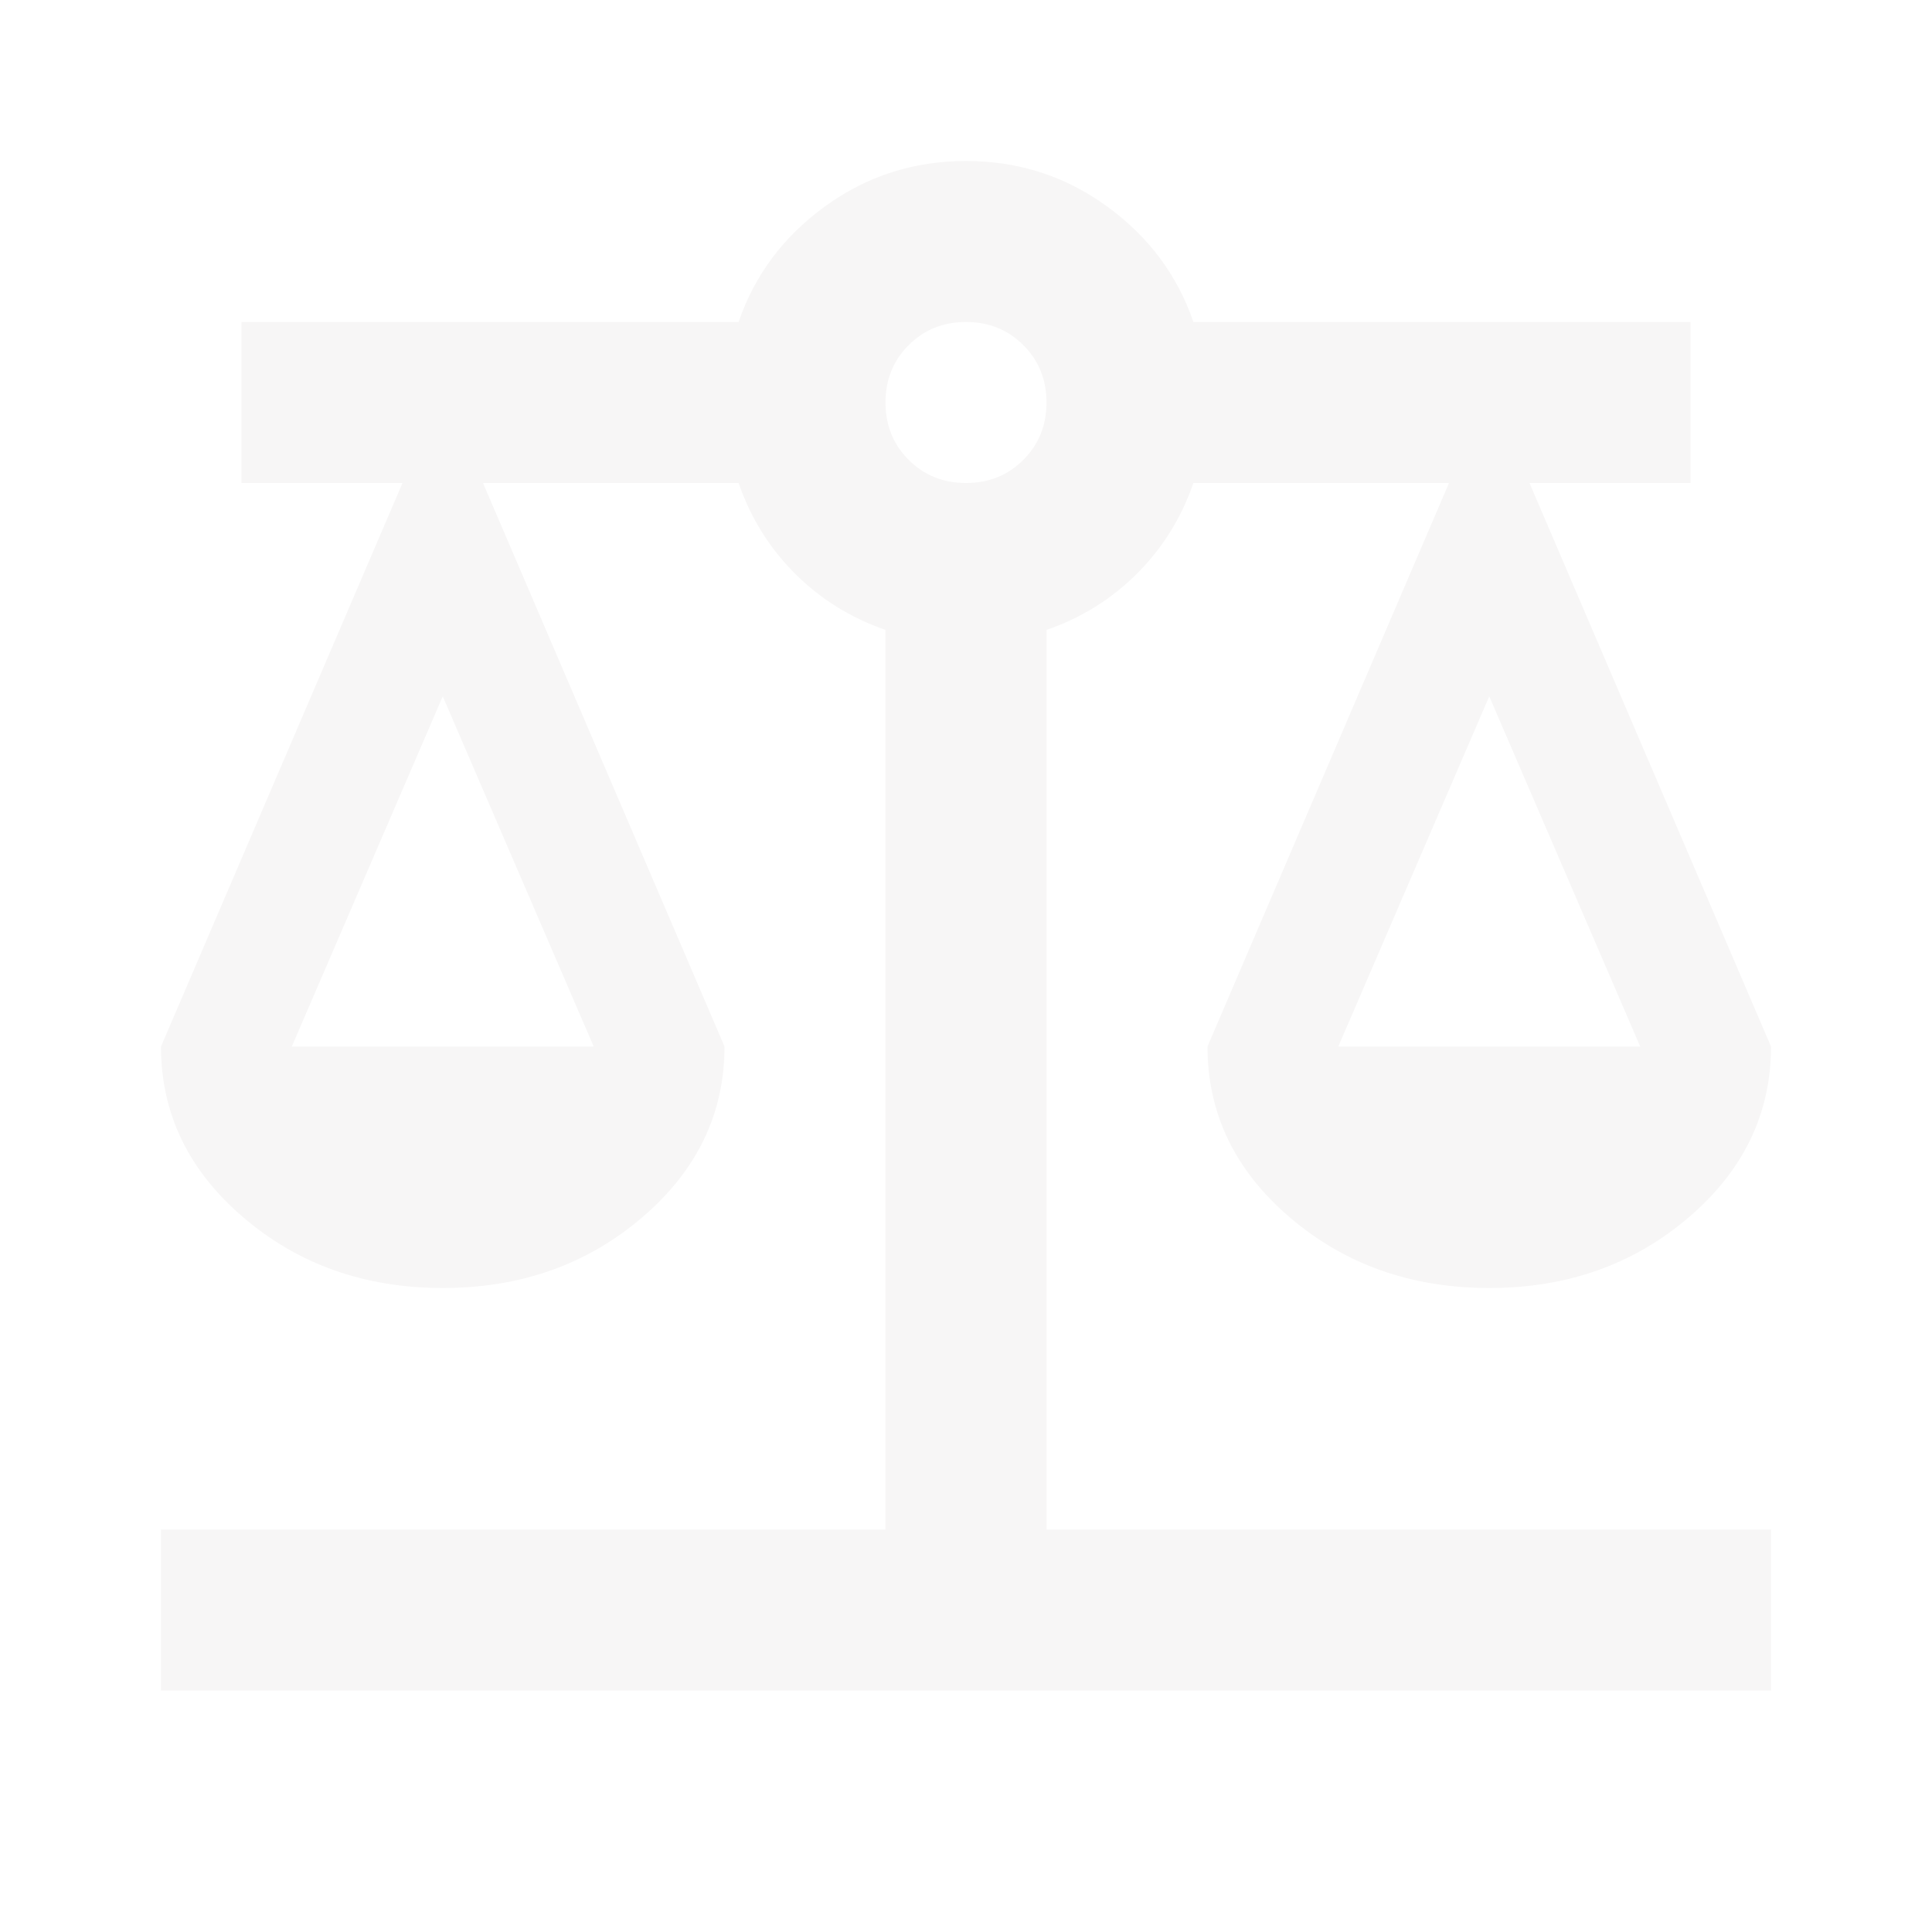
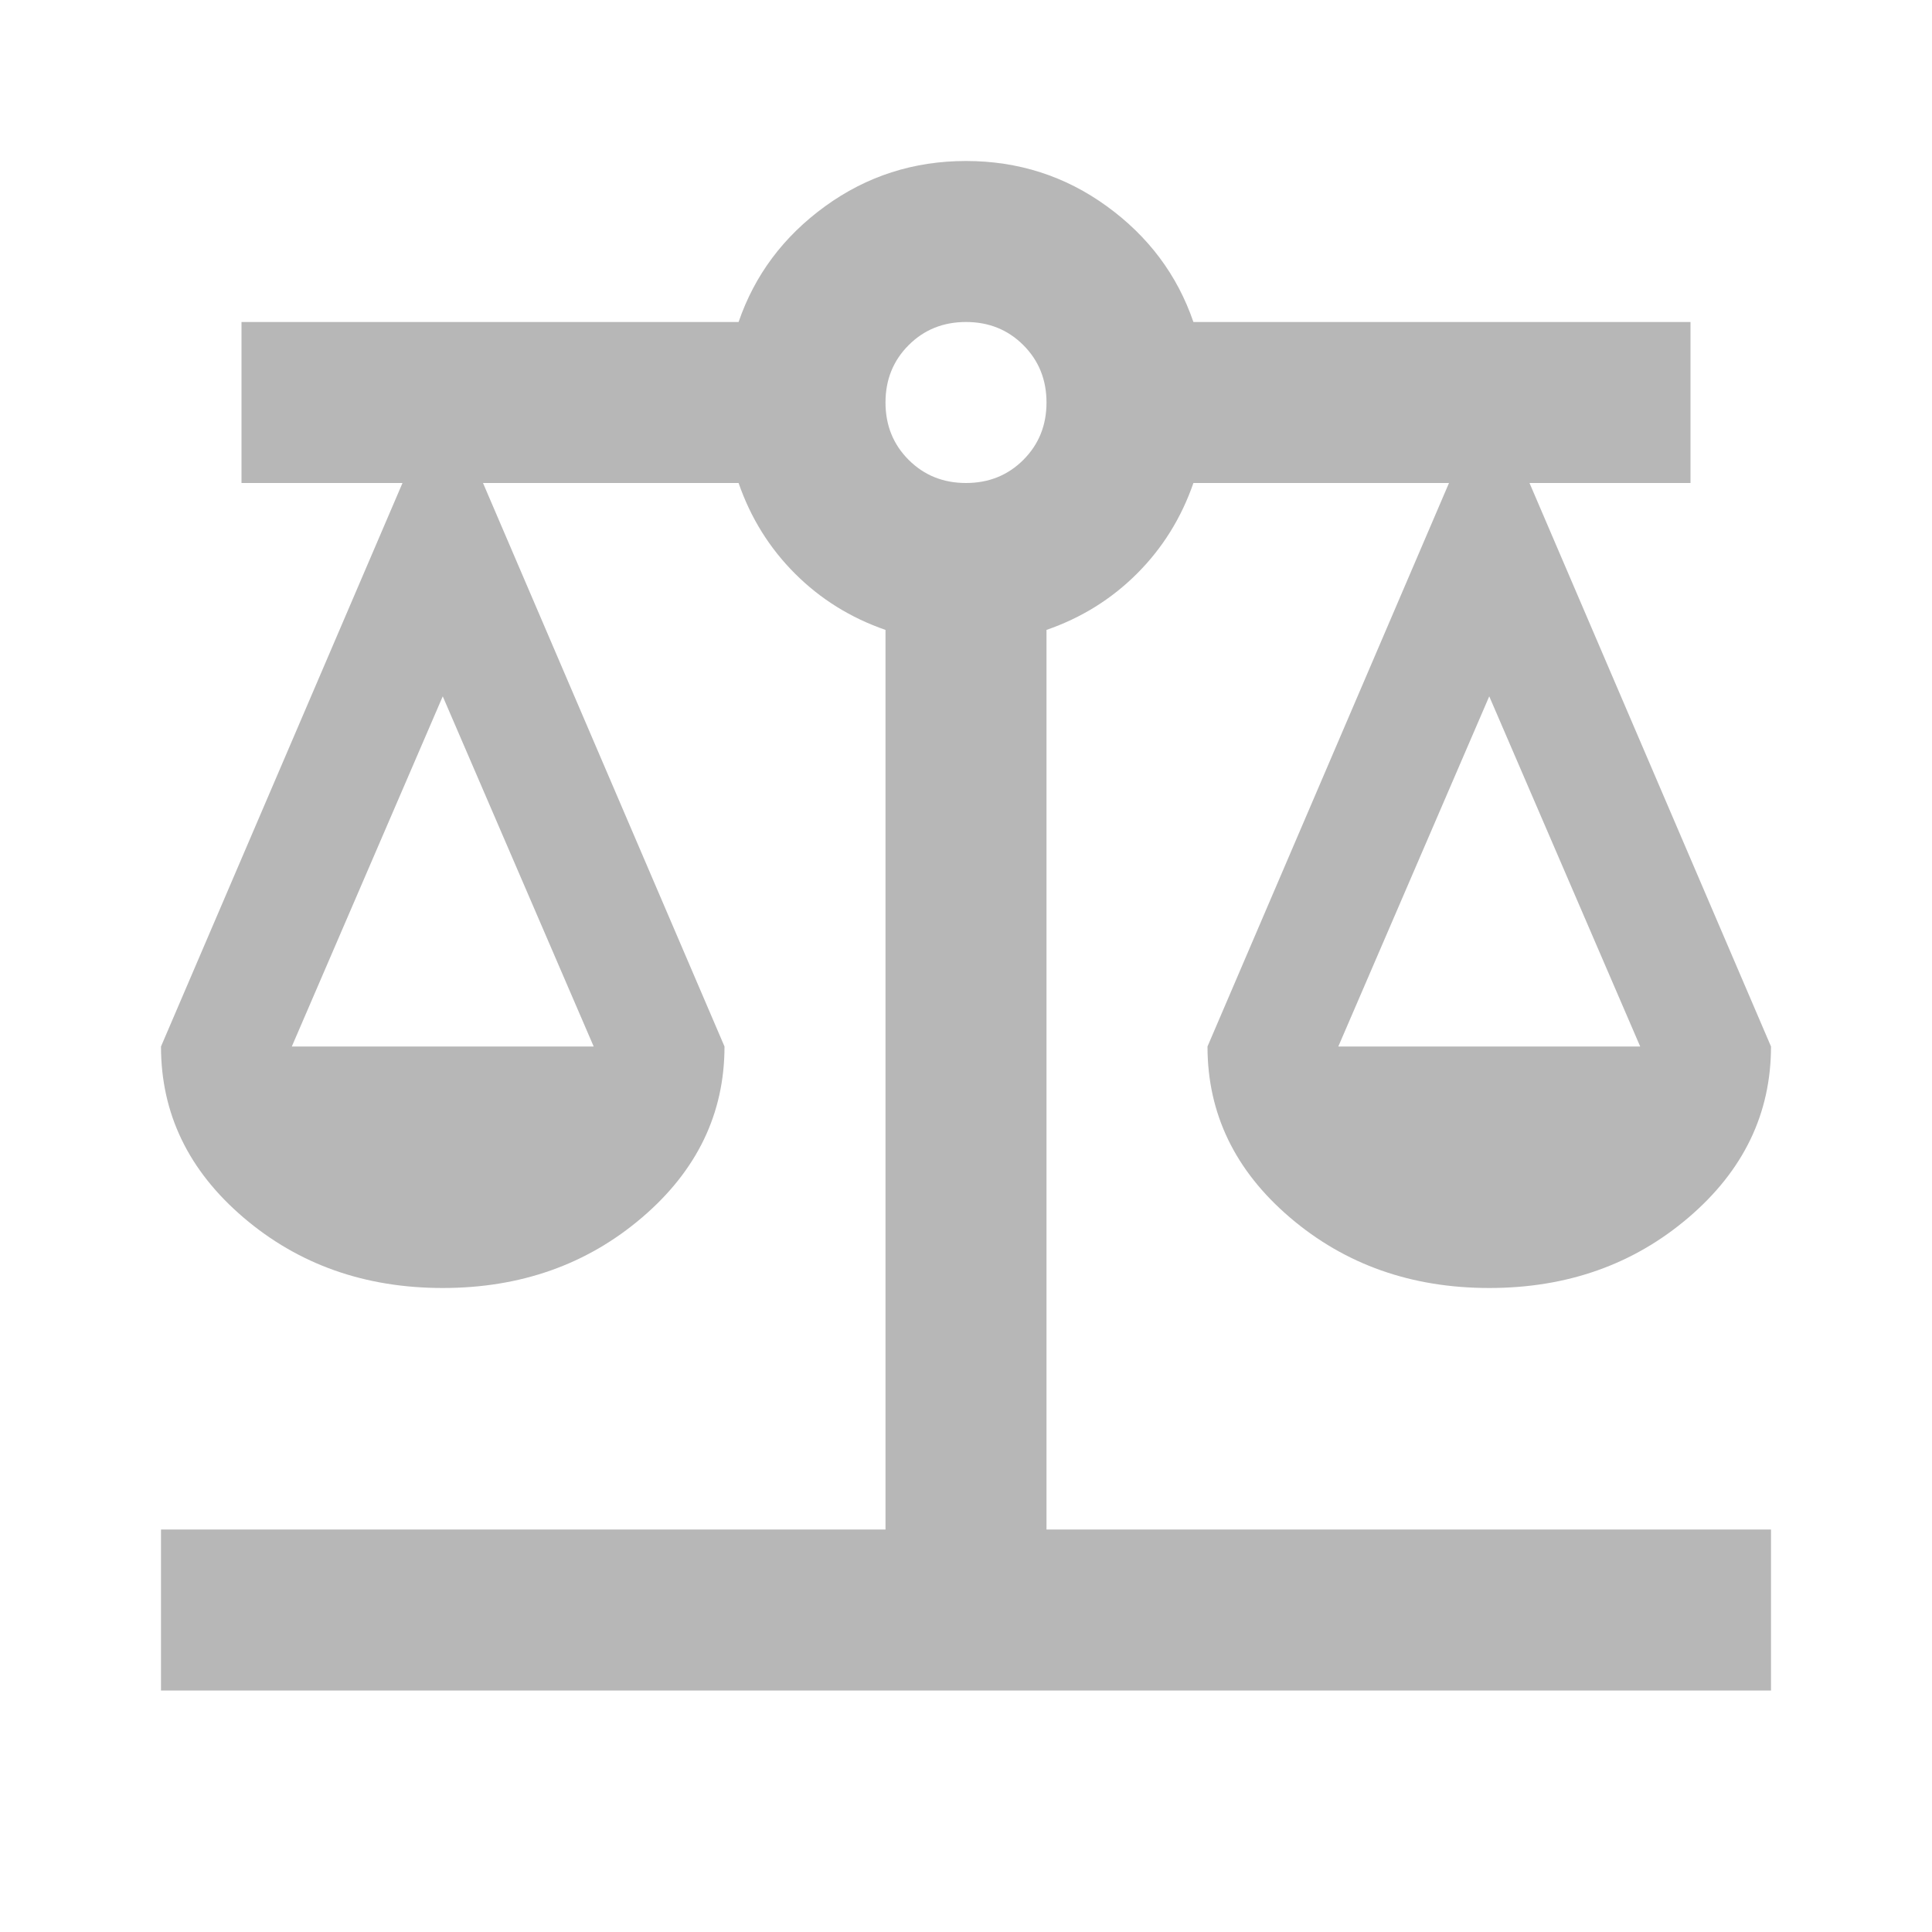
- <svg xmlns="http://www.w3.org/2000/svg" height="24px" viewBox="0 -960 960 960" width="24px" fill="#F7F6F6">
+ <svg xmlns="http://www.w3.org/2000/svg" height="24px" viewBox="0 -960 960 960" width="24px" fill="#B7B7B7">
  <path d="M80-120v-80h360v-447q-26-9-45-28t-28-45H240l120 280q0 50-41 85t-99 35q-58 0-99-35t-41-85l120-280h-80v-80h247q12-35 43-57.5t70-22.5q39 0 70 22.5t43 57.5h247v80h-80l120 280q0 50-41 85t-99 35q-58 0-99-35t-41-85l120-280H593q-9 26-28 45t-45 28v447h360v80H80Zm585-320h150l-75-174-75 174Zm-520 0h150l-75-174-75 174Zm335-280q17 0 28.5-11.5T520-760q0-17-11.5-28.5T480-800q-17 0-28.5 11.5T440-760q0 17 11.5 28.5T480-720Z" />
</svg>
